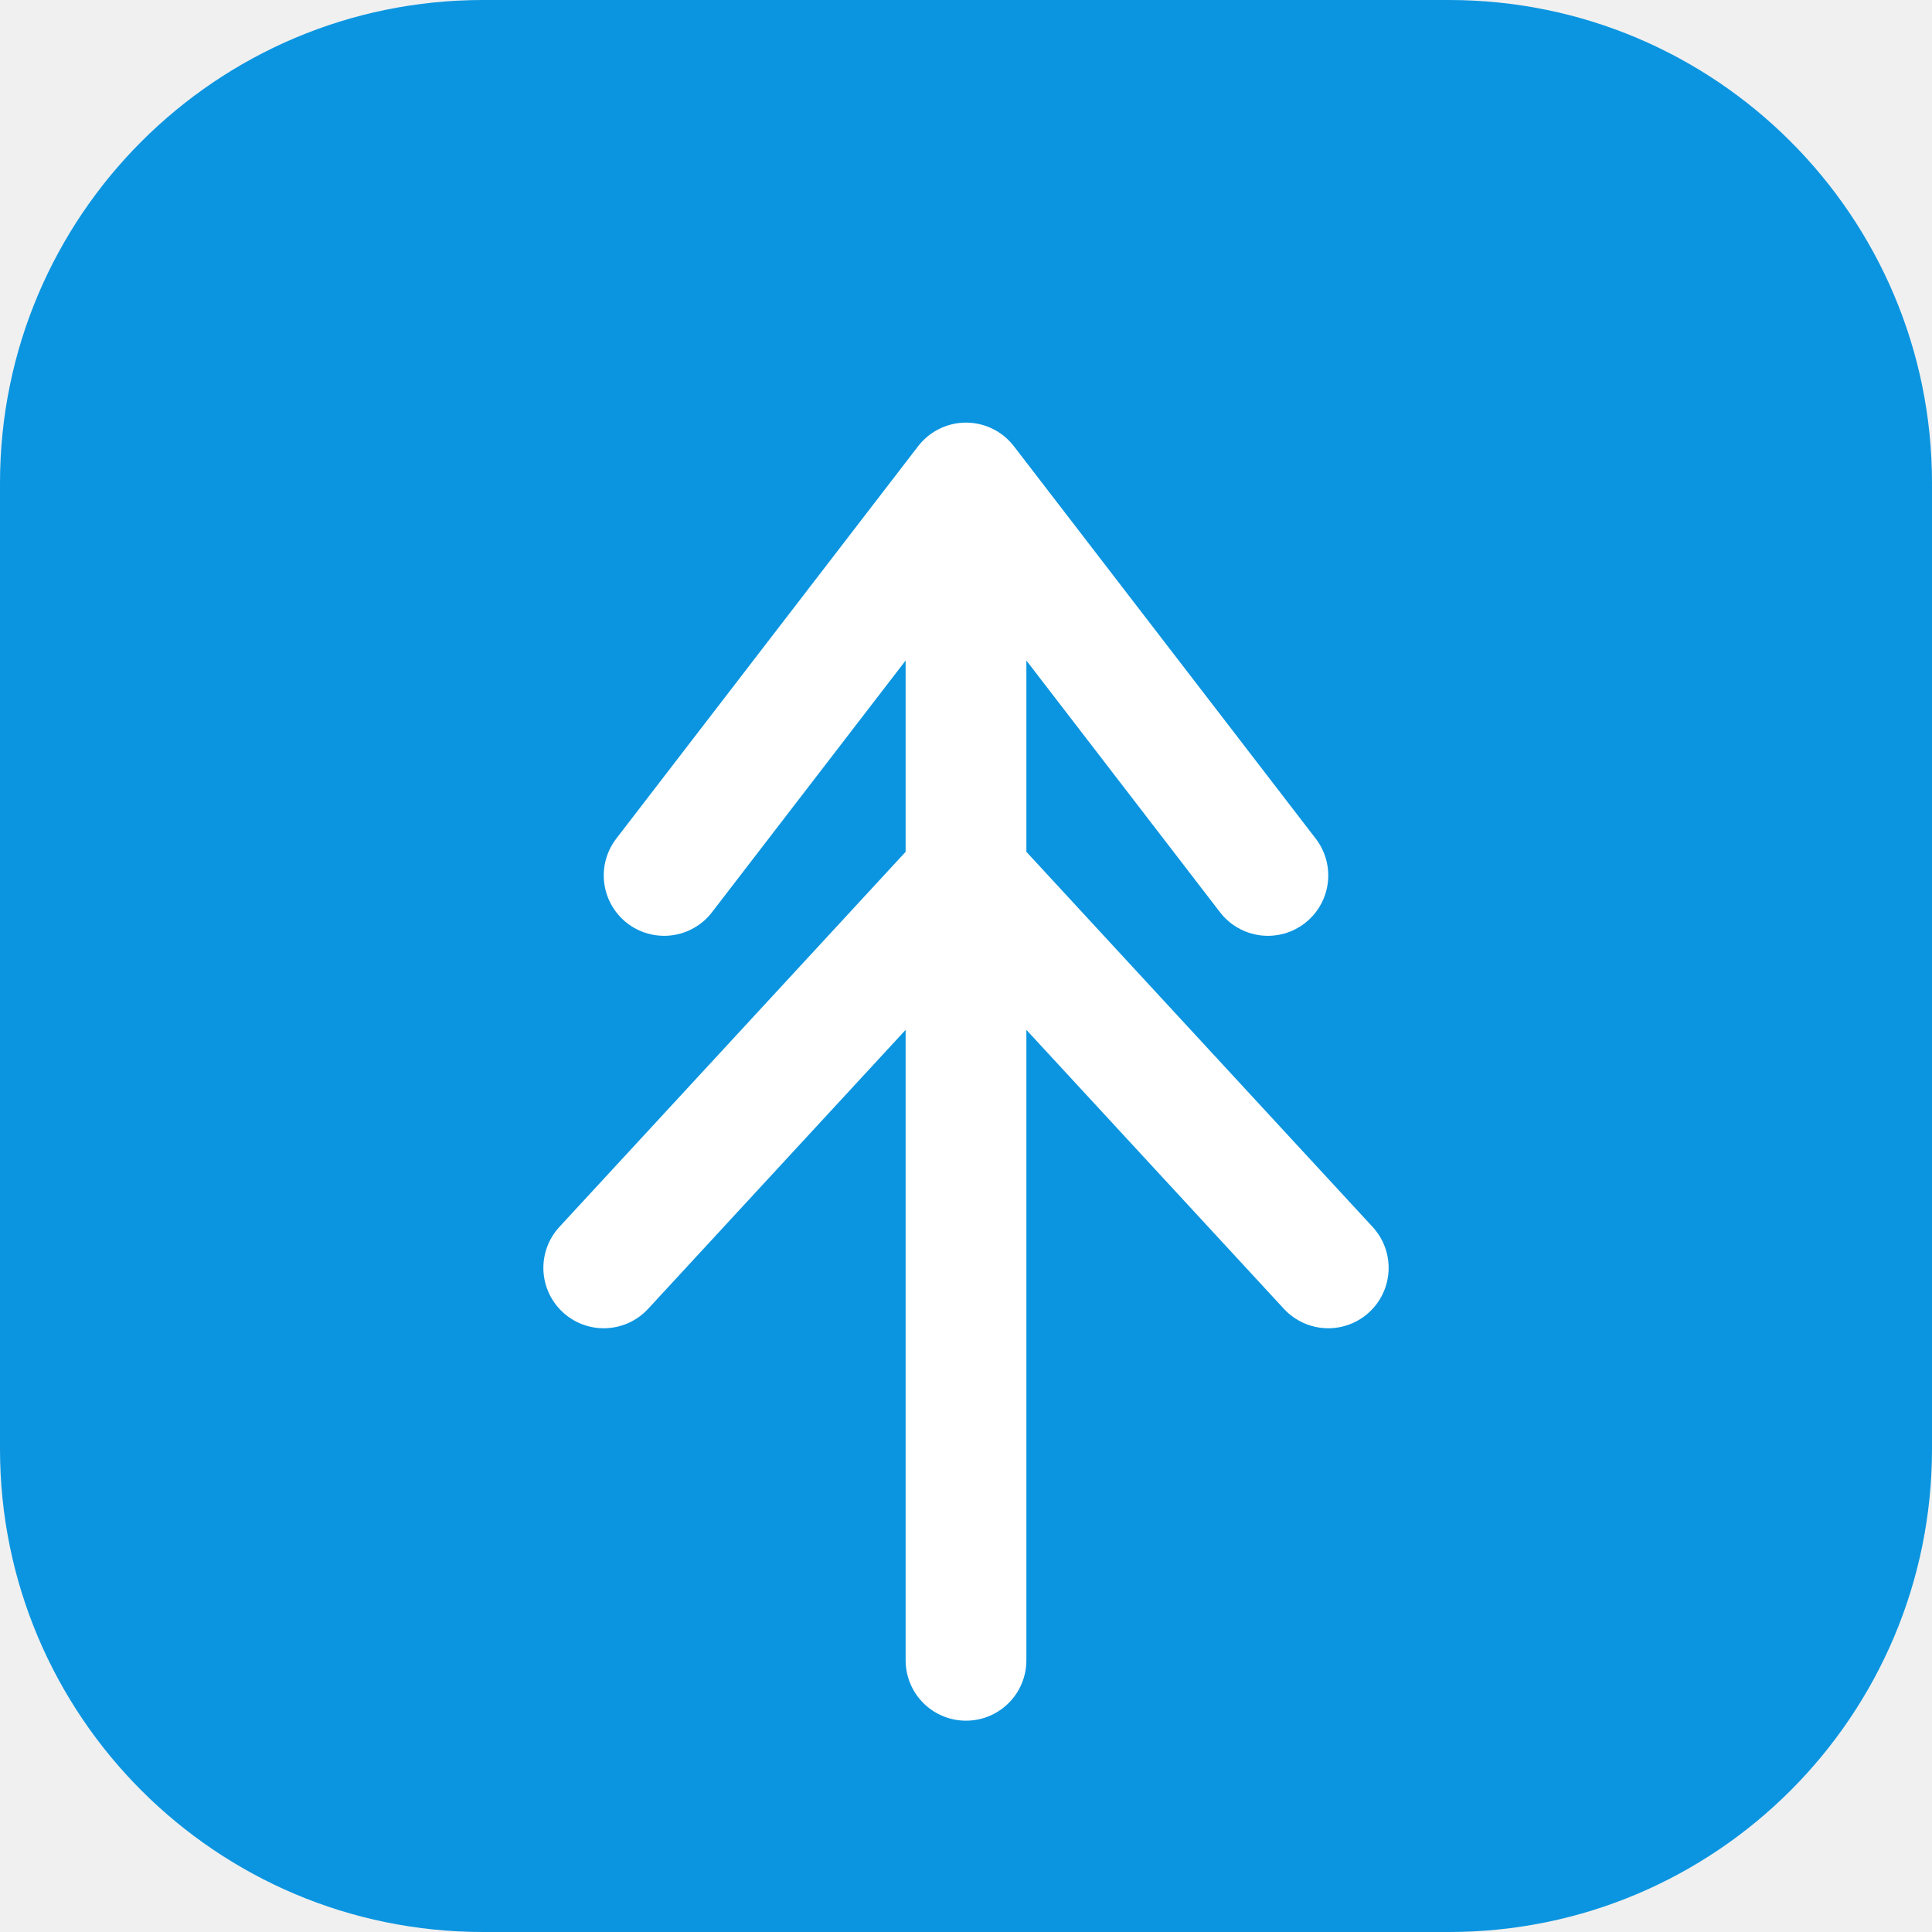
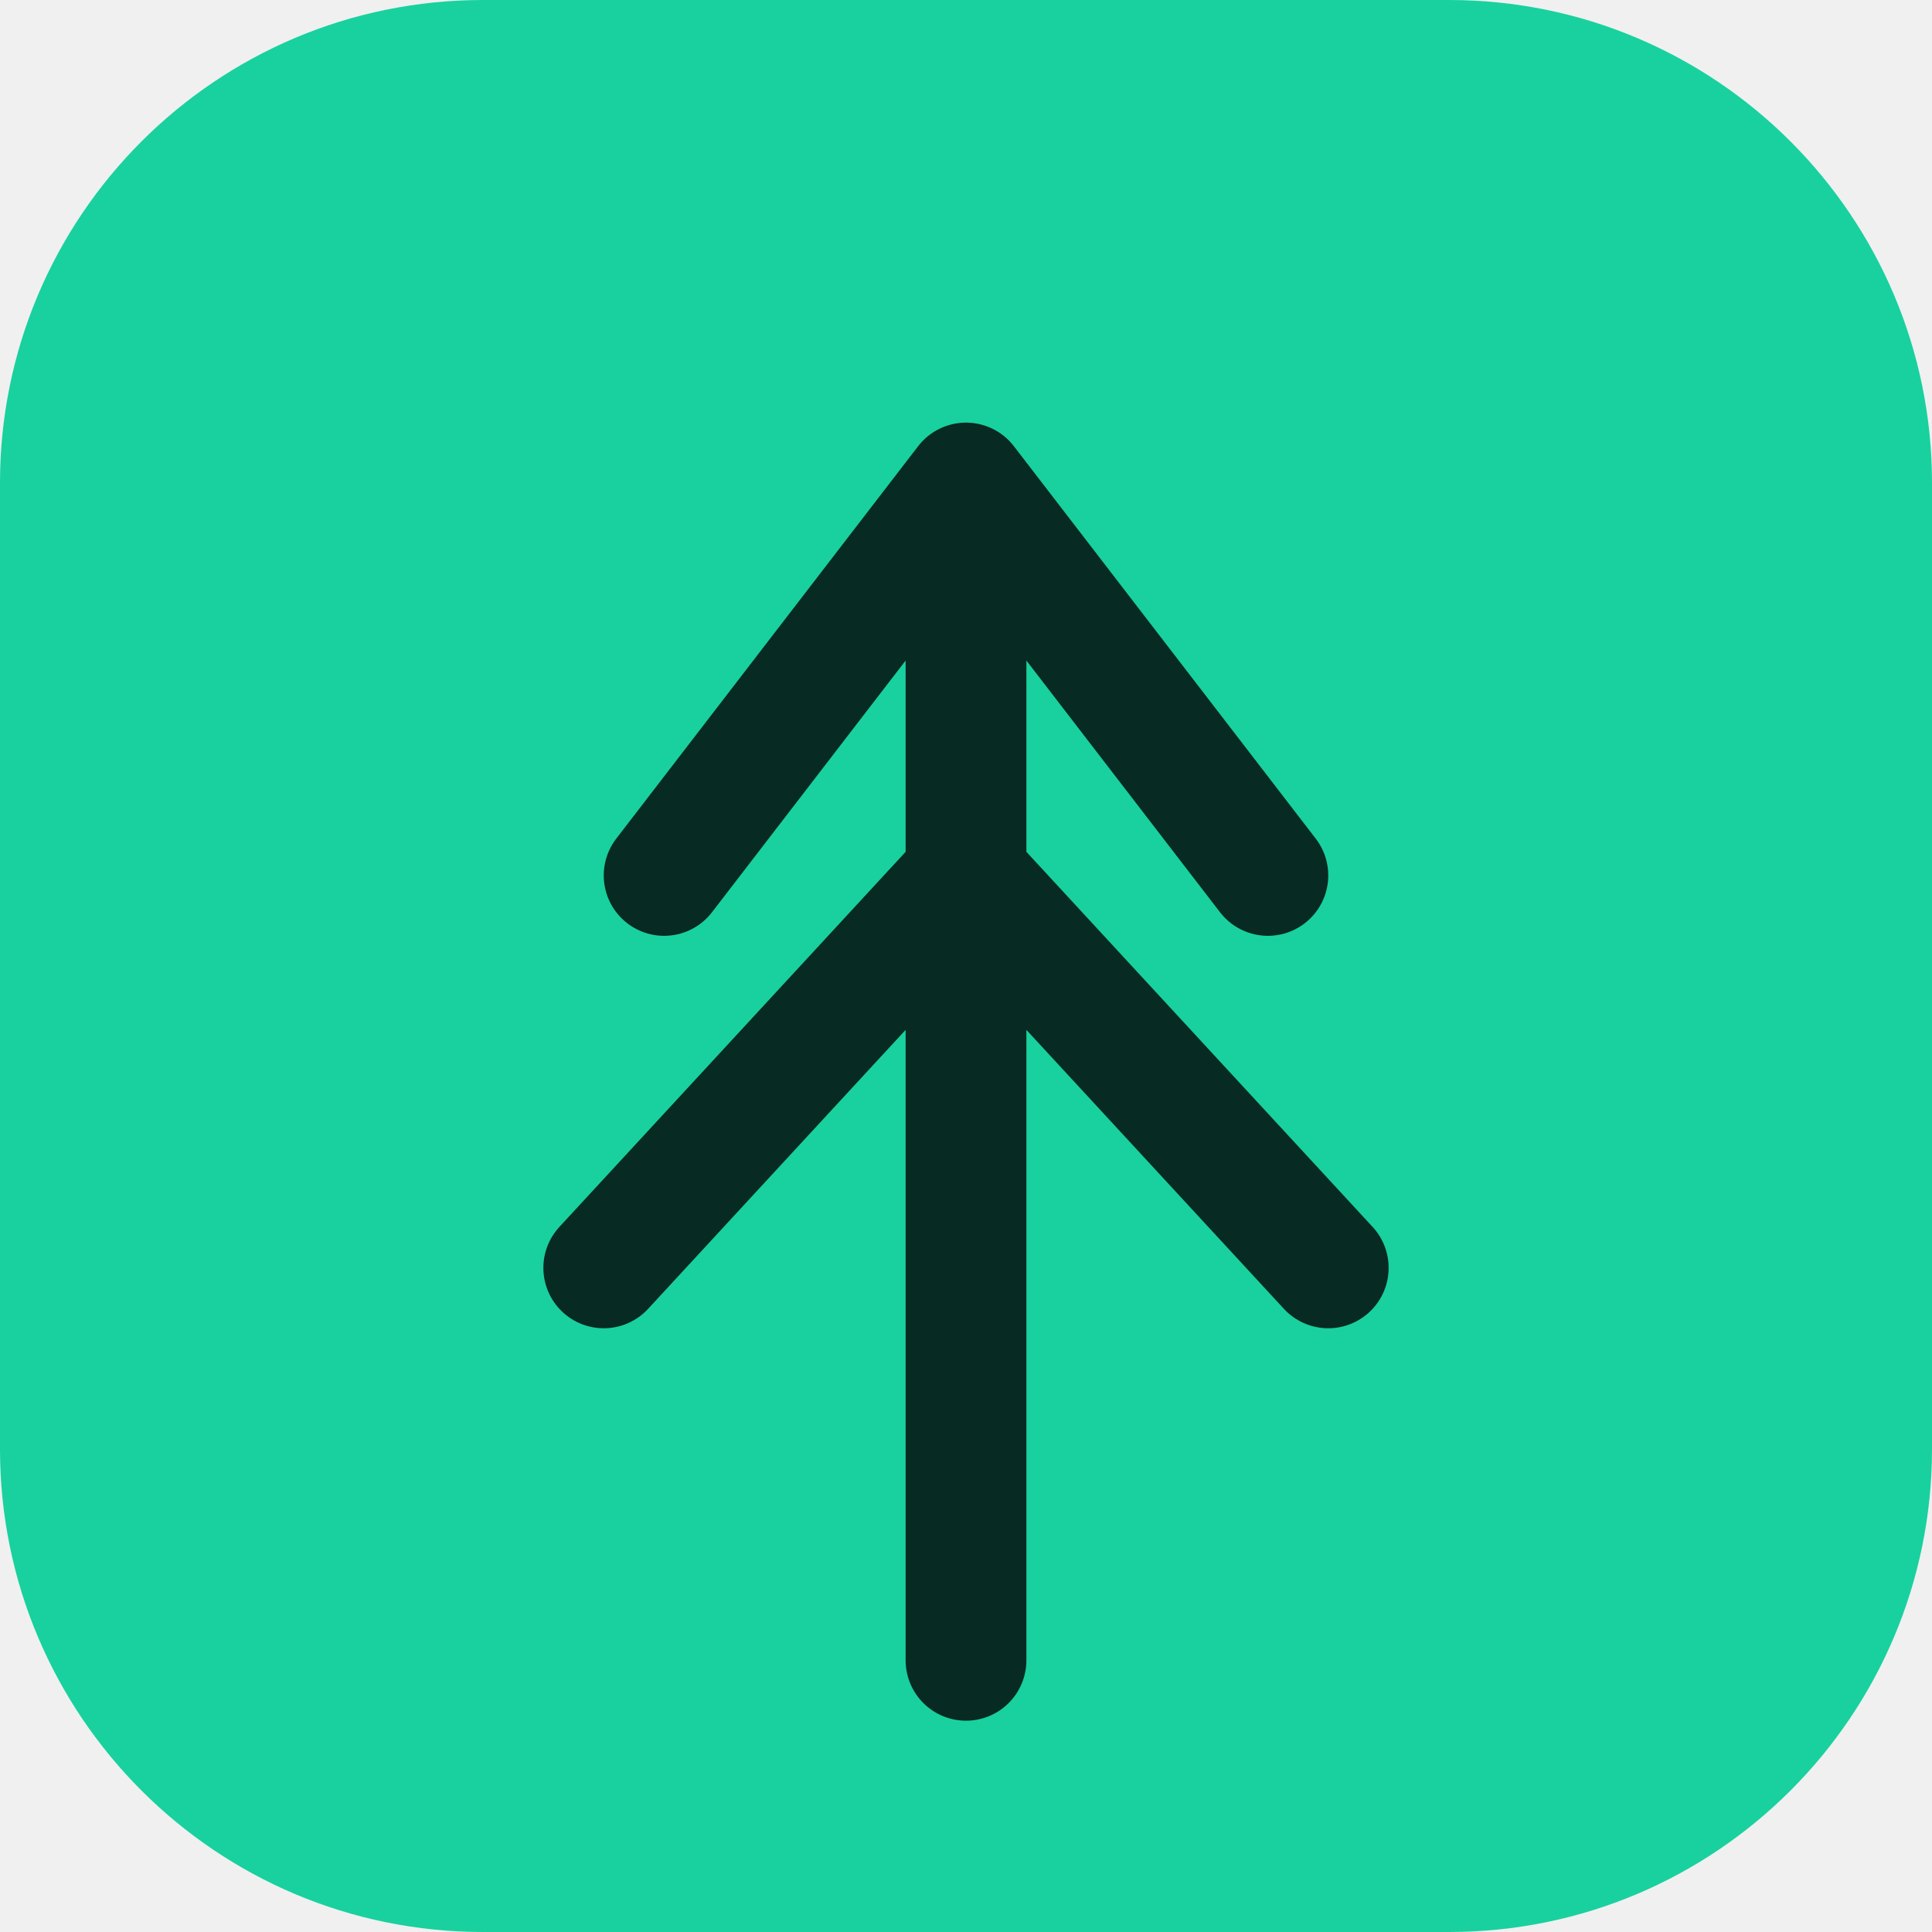
<svg xmlns="http://www.w3.org/2000/svg" viewBox="0 0 32 32">
-   <rect width="32" height="32" rx="8" fill="#0b95e0" />
-   <path d="M16 8V27.5M11 14.5L16 8L21 14.5M10 21L16 14.5L22 21" fill="none" stroke="#fff" stroke-width="2" stroke-linecap="round" stroke-linejoin="round" />
+   <rect width="32" height="32" rx="8" fill="#18d19e" />
+   <path d="M16 8V27.5M11 14.5L16 8L21 14.5M10 21L16 14.5L22 21" fill="none" stroke="#072a22" stroke-width="2" stroke-linecap="round" stroke-linejoin="round" />
</svg>
